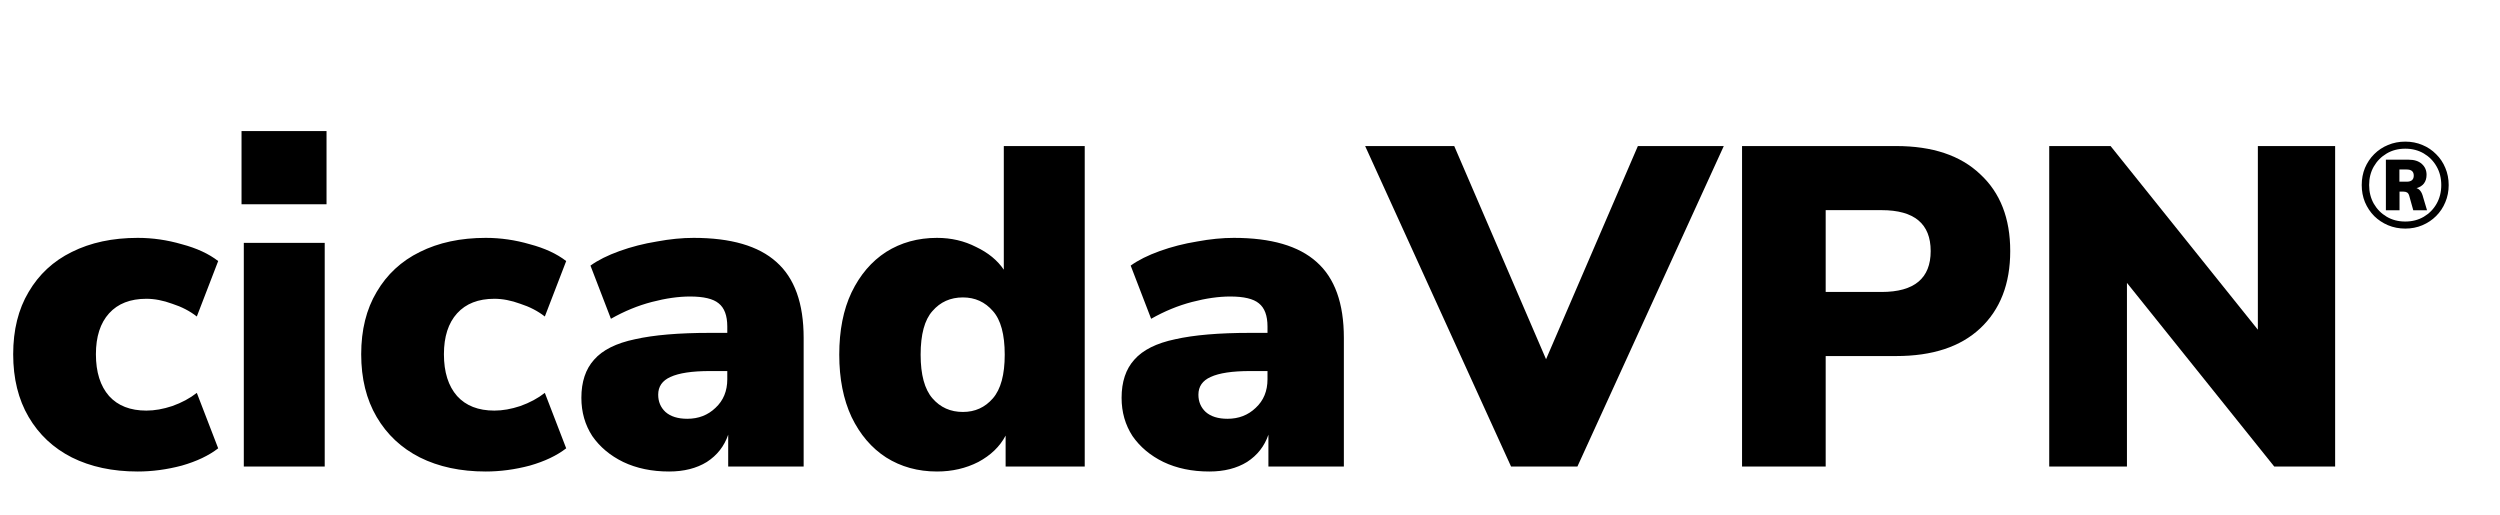
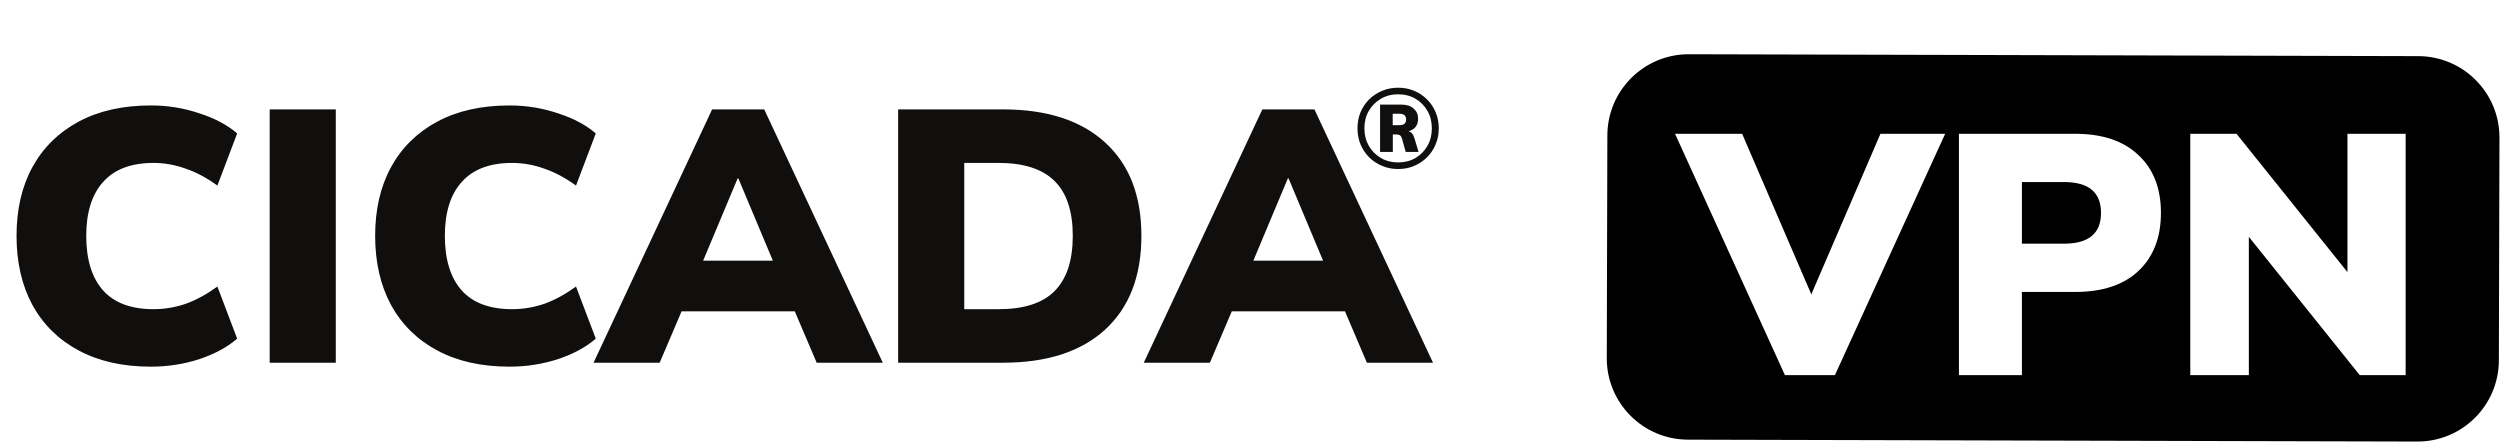
- <svg xmlns="http://www.w3.org/2000/svg" width="209" height="43" viewBox="0 0 209 43" fill="none">
-   <path d="M11.514 39.418C9.411 39.418 7.575 39.025 6.004 38.24C4.459 37.455 3.255 36.327 2.394 34.858C1.533 33.389 1.102 31.641 1.102 29.614C1.102 27.587 1.533 25.852 2.394 24.408C3.255 22.939 4.459 21.824 6.004 21.064C7.575 20.279 9.411 19.886 11.514 19.886C12.755 19.886 13.984 20.063 15.2 20.418C16.441 20.747 17.455 21.216 18.24 21.824L16.454 26.46C15.871 26.004 15.187 25.649 14.402 25.396C13.642 25.117 12.92 24.978 12.236 24.978C10.893 24.978 9.855 25.383 9.12 26.194C8.385 27.005 8.018 28.145 8.018 29.614C8.018 31.109 8.385 32.274 9.12 33.11C9.855 33.921 10.893 34.326 12.236 34.326C12.92 34.326 13.642 34.199 14.402 33.946C15.187 33.667 15.871 33.3 16.454 32.844L18.24 37.48C17.455 38.088 16.441 38.569 15.2 38.924C13.959 39.253 12.73 39.418 11.514 39.418ZM20.192 17.074V10.956H27.298V17.074H20.192ZM20.382 39V20.304H27.146V39H20.382ZM40.608 39.418C38.505 39.418 36.668 39.025 35.098 38.24C33.552 37.455 32.349 36.327 31.488 34.858C30.626 33.389 30.196 31.641 30.196 29.614C30.196 27.587 30.626 25.852 31.488 24.408C32.349 22.939 33.552 21.824 35.098 21.064C36.668 20.279 38.505 19.886 40.608 19.886C41.849 19.886 43.078 20.063 44.294 20.418C45.535 20.747 46.548 21.216 47.334 21.824L45.548 26.46C44.965 26.004 44.281 25.649 43.496 25.396C42.736 25.117 42.014 24.978 41.33 24.978C39.987 24.978 38.948 25.383 38.214 26.194C37.479 27.005 37.112 28.145 37.112 29.614C37.112 31.109 37.479 32.274 38.214 33.11C38.948 33.921 39.987 34.326 41.33 34.326C42.014 34.326 42.736 34.199 43.496 33.946C44.281 33.667 44.965 33.3 45.548 32.844L47.334 37.48C46.548 38.088 45.535 38.569 44.294 38.924C43.052 39.253 41.824 39.418 40.608 39.418ZM55.937 39.418C54.493 39.418 53.214 39.152 52.099 38.62C51.01 38.088 50.148 37.366 49.515 36.454C48.907 35.517 48.603 34.453 48.603 33.262C48.603 31.919 48.958 30.855 49.667 30.07C50.376 29.259 51.516 28.689 53.087 28.36C54.658 28.005 56.748 27.828 59.357 27.828H60.801V27.296C60.801 26.384 60.56 25.738 60.079 25.358C59.623 24.978 58.825 24.788 57.685 24.788C56.722 24.788 55.658 24.94 54.493 25.244C53.328 25.548 52.188 26.017 51.073 26.65L49.363 22.204C49.996 21.748 50.807 21.343 51.795 20.988C52.783 20.633 53.822 20.367 54.911 20.19C56 19.987 57.026 19.886 57.989 19.886C61.105 19.886 63.41 20.557 64.905 21.9C66.425 23.243 67.185 25.358 67.185 28.246V39H60.877V36.34C60.548 37.303 59.952 38.063 59.091 38.62C58.23 39.152 57.178 39.418 55.937 39.418ZM57.457 35.01C58.394 35.01 59.18 34.706 59.813 34.098C60.472 33.49 60.801 32.692 60.801 31.704V31.02H59.357C57.862 31.02 56.76 31.185 56.051 31.514C55.367 31.818 55.025 32.312 55.025 32.996C55.025 33.579 55.228 34.06 55.633 34.44C56.064 34.82 56.672 35.01 57.457 35.01ZM78.332 39.418C76.737 39.418 75.318 39.025 74.076 38.24C72.861 37.455 71.898 36.327 71.189 34.858C70.504 33.389 70.162 31.653 70.162 29.652C70.162 27.625 70.504 25.89 71.189 24.446C71.898 22.977 72.861 21.849 74.076 21.064C75.318 20.279 76.737 19.886 78.332 19.886C79.523 19.886 80.612 20.139 81.6 20.646C82.614 21.127 83.386 21.761 83.918 22.546V12.21H90.683V39H84.07V36.416C83.589 37.328 82.829 38.063 81.79 38.62C80.752 39.152 79.599 39.418 78.332 39.418ZM80.499 34.44C81.512 34.44 82.348 34.06 83.007 33.3C83.665 32.54 83.995 31.324 83.995 29.652C83.995 27.955 83.665 26.739 83.007 26.004C82.348 25.244 81.512 24.864 80.499 24.864C79.46 24.864 78.611 25.244 77.953 26.004C77.294 26.739 76.965 27.955 76.965 29.652C76.965 31.324 77.294 32.54 77.953 33.3C78.611 34.06 79.46 34.44 80.499 34.44ZM101.099 39.418C99.655 39.418 98.376 39.152 97.261 38.62C96.172 38.088 95.31 37.366 94.677 36.454C94.069 35.517 93.765 34.453 93.765 33.262C93.765 31.919 94.12 30.855 94.829 30.07C95.538 29.259 96.678 28.689 98.249 28.36C99.82 28.005 101.91 27.828 104.519 27.828H105.963V27.296C105.963 26.384 105.722 25.738 105.241 25.358C104.785 24.978 103.987 24.788 102.847 24.788C101.884 24.788 100.82 24.94 99.655 25.244C98.49 25.548 97.35 26.017 96.235 26.65L94.525 22.204C95.158 21.748 95.969 21.343 96.957 20.988C97.945 20.633 98.984 20.367 100.073 20.19C101.162 19.987 102.188 19.886 103.151 19.886C106.267 19.886 108.572 20.557 110.067 21.9C111.587 23.243 112.347 25.358 112.347 28.246V39H106.039V36.34C105.71 37.303 105.114 38.063 104.253 38.62C103.392 39.152 102.34 39.418 101.099 39.418ZM102.619 35.01C103.556 35.01 104.342 34.706 104.975 34.098C105.634 33.49 105.963 32.692 105.963 31.704V31.02H104.519C103.024 31.02 101.922 31.185 101.213 31.514C100.529 31.818 100.187 32.312 100.187 32.996C100.187 33.579 100.39 34.06 100.795 34.44C101.226 34.82 101.834 35.01 102.619 35.01Z" fill="black" />
-   <path d="M126.324 39L114.126 12.21H121.574L129.25 30.032L136.926 12.21H144.108L131.872 39H126.324ZM145.635 39V12.21H158.517C161.557 12.21 163.9 12.995 165.547 14.566C167.219 16.111 168.055 18.252 168.055 20.988C168.055 23.724 167.219 25.877 165.547 27.448C163.9 28.993 161.557 29.766 158.517 29.766H152.627V39H145.635ZM152.627 24.408H157.301C160.037 24.408 161.405 23.268 161.405 20.988C161.405 18.708 160.037 17.568 157.301 17.568H152.627V24.408ZM171.315 39V12.21H176.445L188.757 27.562V12.21H195.217V39H190.125L177.813 23.648V39H171.315Z" fill="black" />
-   <path d="M201.08 19.11C200.567 19.11 200.087 19.017 199.64 18.83C199.2 18.643 198.813 18.387 198.48 18.06C198.153 17.727 197.897 17.34 197.71 16.9C197.53 16.46 197.44 15.983 197.44 15.47C197.44 14.957 197.53 14.48 197.71 14.04C197.897 13.6 198.153 13.217 198.48 12.89C198.813 12.557 199.2 12.3 199.64 12.12C200.087 11.933 200.567 11.84 201.08 11.84C201.593 11.84 202.07 11.933 202.51 12.12C202.95 12.3 203.333 12.557 203.66 12.89C203.993 13.217 204.25 13.6 204.43 14.04C204.617 14.48 204.71 14.957 204.71 15.47C204.71 15.983 204.617 16.46 204.43 16.9C204.25 17.34 203.993 17.727 203.66 18.06C203.333 18.387 202.95 18.643 202.51 18.83C202.07 19.017 201.593 19.11 201.08 19.11ZM201.08 18.52C201.66 18.52 202.177 18.387 202.63 18.12C203.083 17.853 203.44 17.49 203.7 17.03C203.96 16.57 204.09 16.05 204.09 15.47C204.09 14.89 203.96 14.373 203.7 13.92C203.44 13.46 203.083 13.097 202.63 12.83C202.177 12.563 201.66 12.43 201.08 12.43C200.5 12.43 199.983 12.563 199.53 12.83C199.077 13.097 198.717 13.46 198.45 13.92C198.19 14.373 198.06 14.89 198.06 15.47C198.06 16.05 198.19 16.57 198.45 17.03C198.717 17.49 199.077 17.853 199.53 18.12C199.983 18.387 200.5 18.52 201.08 18.52ZM199.46 17.58V13.35H201.36C201.84 13.35 202.21 13.47 202.47 13.71C202.73 13.943 202.86 14.243 202.86 14.61C202.86 14.903 202.787 15.147 202.64 15.34C202.493 15.527 202.287 15.657 202.02 15.73C202.153 15.77 202.263 15.85 202.35 15.97C202.443 16.09 202.52 16.27 202.58 16.51L202.9 17.58H201.75L201.41 16.36C201.37 16.227 201.31 16.137 201.23 16.09C201.15 16.043 201.05 16.02 200.93 16.02H200.6V17.58H199.46ZM200.59 15.19H201.2C201.593 15.19 201.79 15.02 201.79 14.68C201.79 14.34 201.593 14.17 201.2 14.17H200.59V15.19Z" fill="black">
- </path>
+ <svg xmlns="http://www.w3.org/2000/svg" width="1475" height="261" viewBox="0 0 1475 261" fill="none">
+   <path fill-rule="evenodd" clip-rule="evenodd" d="M996.467 32C969.957 31.931 948.411 53.366 948.342 79.875L948 211.272C947.931 237.781 969.366 259.328 995.875 259.397L1426.21 260.516C1452.72 260.585 1474.26 239.151 1474.33 212.641L1474.68 81.245C1474.74 54.735 1453.31 33.189 1426.8 33.12L996.467 32ZM988.27 78.93L1053.11 221.34H1082.6L1147.65 78.93H1109.47L1068.67 173.668L1027.86 78.93H988.27ZM1155.77 78.93V221.34H1192.93V172.254H1224.24C1240.4 172.254 1252.86 168.147 1261.61 159.932C1270.5 151.583 1274.95 140.136 1274.95 125.592C1274.95 111.048 1270.5 99.669 1261.61 91.454C1252.86 83.105 1240.4 78.93 1224.24 78.93H1155.77ZM1217.78 143.772H1192.93V107.412H1217.78C1232.32 107.412 1239.6 113.472 1239.6 125.592C1239.6 137.712 1232.32 143.772 1217.78 143.772ZM1292.27 78.93V221.34H1326.82V139.732L1392.26 221.34H1419.33V78.93H1384.99V160.538L1319.54 78.93H1292.27Z" fill="black" />
+   <path d="M89.04 216.332C72.504 216.332 58.3 213.152 46.428 206.792C34.556 200.432 25.441 191.457 19.081 179.868C12.862 168.279 9.752 154.711 9.752 139.164C9.752 123.617 12.862 110.12 19.081 98.672C25.441 87.083 34.556 78.108 46.428 71.748C58.3 65.388 72.504 62.208 89.04 62.208C98.934 62.208 108.474 63.763 117.66 66.872C126.847 69.84 134.267 73.797 139.92 78.744L128.26 109.484C122.042 104.961 115.823 101.64 109.604 99.52C103.386 97.259 97.026 96.128 90.525 96.128C77.38 96.128 67.487 99.873 60.844 107.364C54.202 114.713 50.88 125.313 50.88 139.164C50.88 153.156 54.202 163.897 60.844 171.388C67.487 178.737 77.38 182.412 90.525 182.412C97.026 182.412 103.386 181.352 109.604 179.232C115.823 176.971 122.042 173.579 128.26 169.056L139.92 199.796C134.267 204.743 126.847 208.771 117.66 211.88C108.474 214.848 98.934 216.332 89.04 216.332ZM159.111 214V64.54H198.119V214H159.111ZM300.626 216.332C284.09 216.332 269.886 213.152 258.014 206.792C246.142 200.432 237.026 191.457 230.666 179.868C224.448 168.279 221.338 154.711 221.338 139.164C221.338 123.617 224.448 110.12 230.666 98.672C237.026 87.083 246.142 78.108 258.014 71.748C269.886 65.388 284.09 62.208 300.626 62.208C310.52 62.208 320.06 63.763 329.246 66.872C338.433 69.84 345.853 73.797 351.506 78.744L339.846 109.484C333.628 104.961 327.409 101.64 321.19 99.52C314.972 97.259 308.612 96.128 302.11 96.128C288.966 96.128 279.073 99.873 272.43 107.364C265.788 114.713 262.466 125.313 262.466 139.164C262.466 153.156 265.788 163.897 272.43 171.388C279.073 178.737 288.966 182.412 302.11 182.412C308.612 182.412 314.972 181.352 321.19 179.232C327.409 176.971 333.628 173.579 339.846 169.056L351.506 199.796C345.853 204.743 338.433 208.771 329.246 211.88C320.06 214.848 310.52 216.332 300.626 216.332ZM350.193 214L420.153 64.54H450.893L520.853 214H481.845L468.913 183.684H402.133L389.201 214H350.193ZM435.205 105.244L414.853 153.792H455.981L435.629 105.244H435.205ZM529.904 214V64.54H591.808C617.672 64.54 637.742 71.041 652.016 84.044C666.291 97.047 673.428 115.42 673.428 139.164C673.428 162.908 666.291 181.352 652.016 194.496C637.742 207.499 617.672 214 591.808 214H529.904ZM568.912 182.412H589.264C604.104 182.412 615.058 178.879 622.124 171.812C629.332 164.604 632.936 153.721 632.936 139.164C632.936 124.607 629.332 113.795 622.124 106.728C614.916 99.661 603.963 96.128 589.264 96.128H568.912V182.412ZM674.818 214L744.778 64.54H775.518L845.478 214H806.47L793.538 183.684H726.758L713.826 214H674.818ZM759.83 105.244L739.478 153.792H780.606L760.254 105.244H759.83Z" fill="#100F0D" />
+   <path d="M824.928 99.726C821.54 99.726 818.372 99.11 815.424 97.878C812.52 96.646 809.968 94.952 807.768 92.796C805.612 90.596 803.918 88.044 802.686 85.14C801.498 82.236 800.904 79.09 800.904 75.702C800.904 72.314 801.498 69.168 802.686 66.264C803.918 63.36 805.612 60.83 807.768 58.674C809.968 56.474 812.52 54.78 815.424 53.592C818.372 52.36 821.54 51.744 824.928 51.744C828.316 51.744 831.462 52.36 834.366 53.592C837.27 54.78 839.8 56.474 841.956 58.674C844.156 60.83 845.85 63.36 847.038 66.264C848.27 69.168 848.886 72.314 848.886 75.702C848.886 79.09 848.27 82.236 847.038 85.14C845.85 88.044 844.156 90.596 841.956 92.796C839.8 94.952 837.27 96.646 834.366 97.878C831.462 99.11 828.316 99.726 824.928 99.726ZM824.928 95.832C828.756 95.832 832.166 94.952 835.158 93.192C838.15 91.432 840.504 89.034 842.22 85.998C843.936 82.962 844.794 79.53 844.794 75.702C844.794 71.874 843.936 68.464 842.22 65.472C840.504 62.436 838.15 60.038 835.158 58.278C832.166 56.518 828.756 55.638 824.928 55.638C821.1 55.638 817.69 56.518 814.698 58.278C811.706 60.038 809.33 62.436 807.57 65.472C805.854 68.464 804.996 71.874 804.996 75.702C804.996 79.53 805.854 82.962 807.57 85.998C809.33 89.034 811.706 91.432 814.698 93.192C817.69 94.952 821.1 95.832 824.928 95.832ZM814.236 89.628V61.71H826.776C829.944 61.71 832.386 62.502 834.102 64.086C835.818 65.626 836.676 67.606 836.676 70.026C836.676 71.962 836.192 73.568 835.224 74.844C834.256 76.076 832.892 76.934 831.132 77.418C832.012 77.682 832.738 78.21 833.31 79.002C833.926 79.794 834.432 80.982 834.828 82.566L836.94 89.628H829.35L827.106 81.576C826.842 80.696 826.446 80.102 825.918 79.794C825.39 79.486 824.73 79.332 823.938 79.332H821.76V89.628H814.236ZM821.694 73.854H825.72C828.316 73.854 829.614 72.732 829.614 70.488C829.614 68.244 828.316 67.122 825.72 67.122H821.694V73.854Z" fill="#100F0D" />
</svg>
